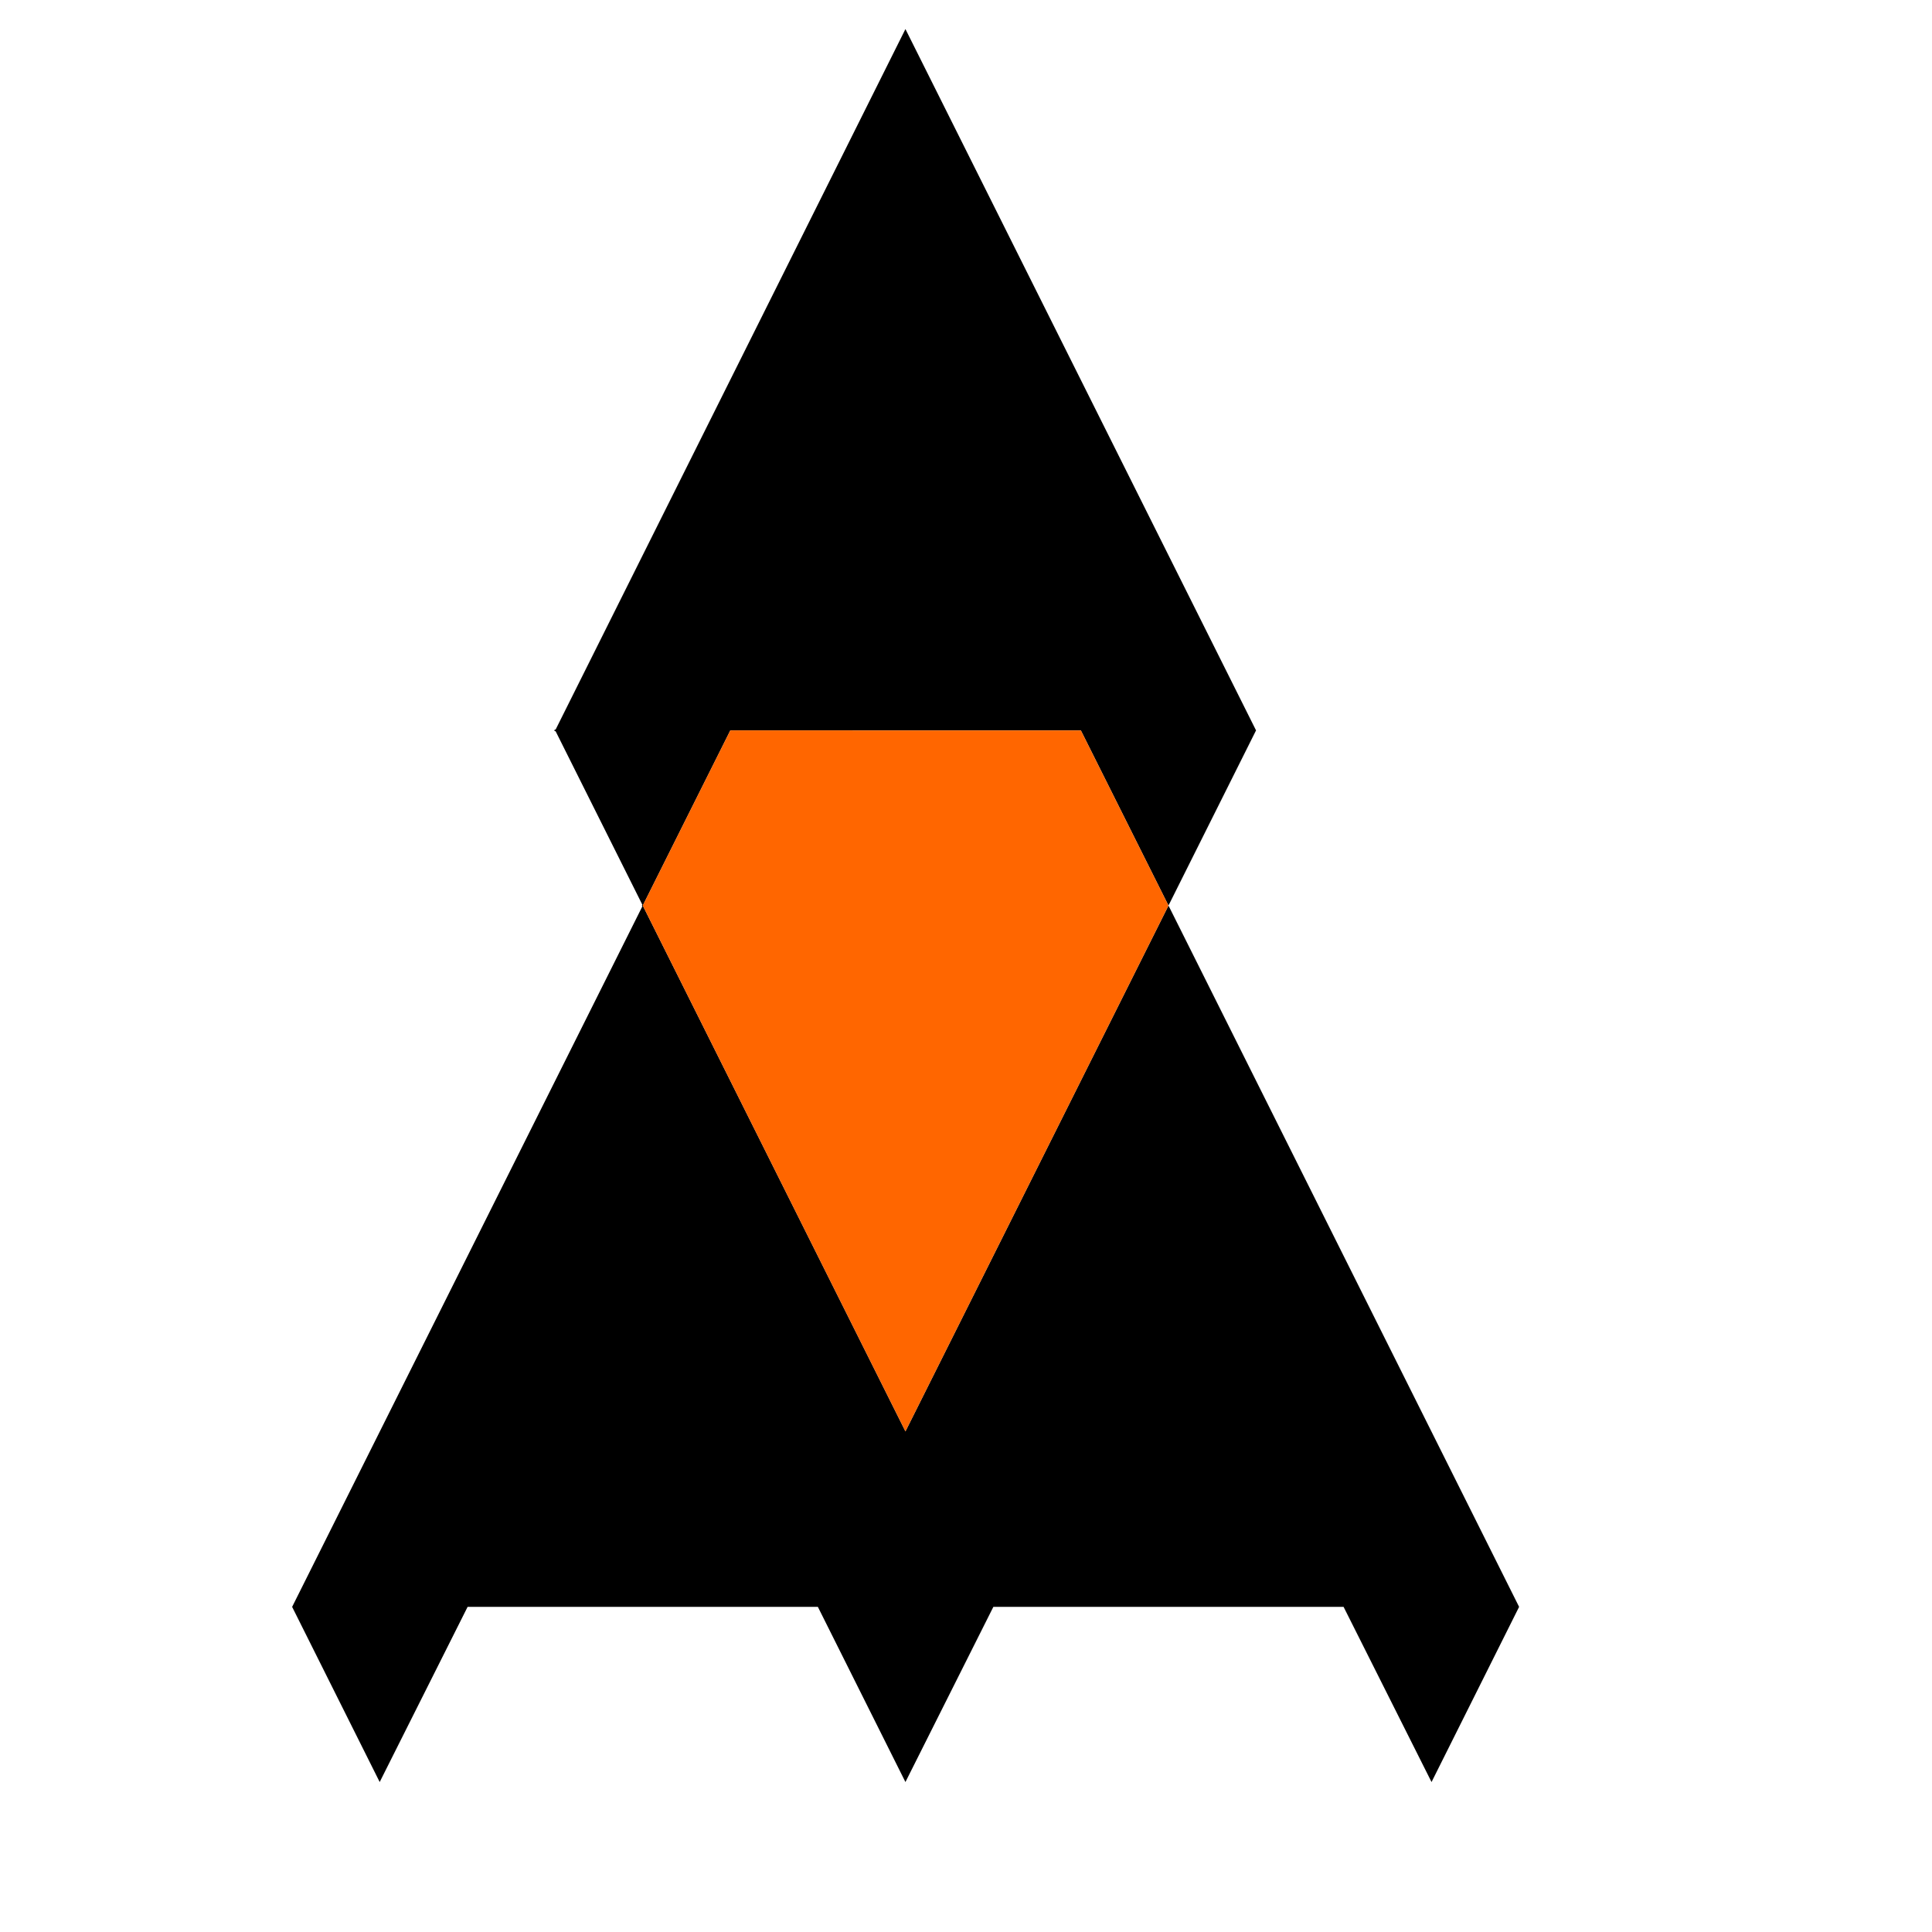
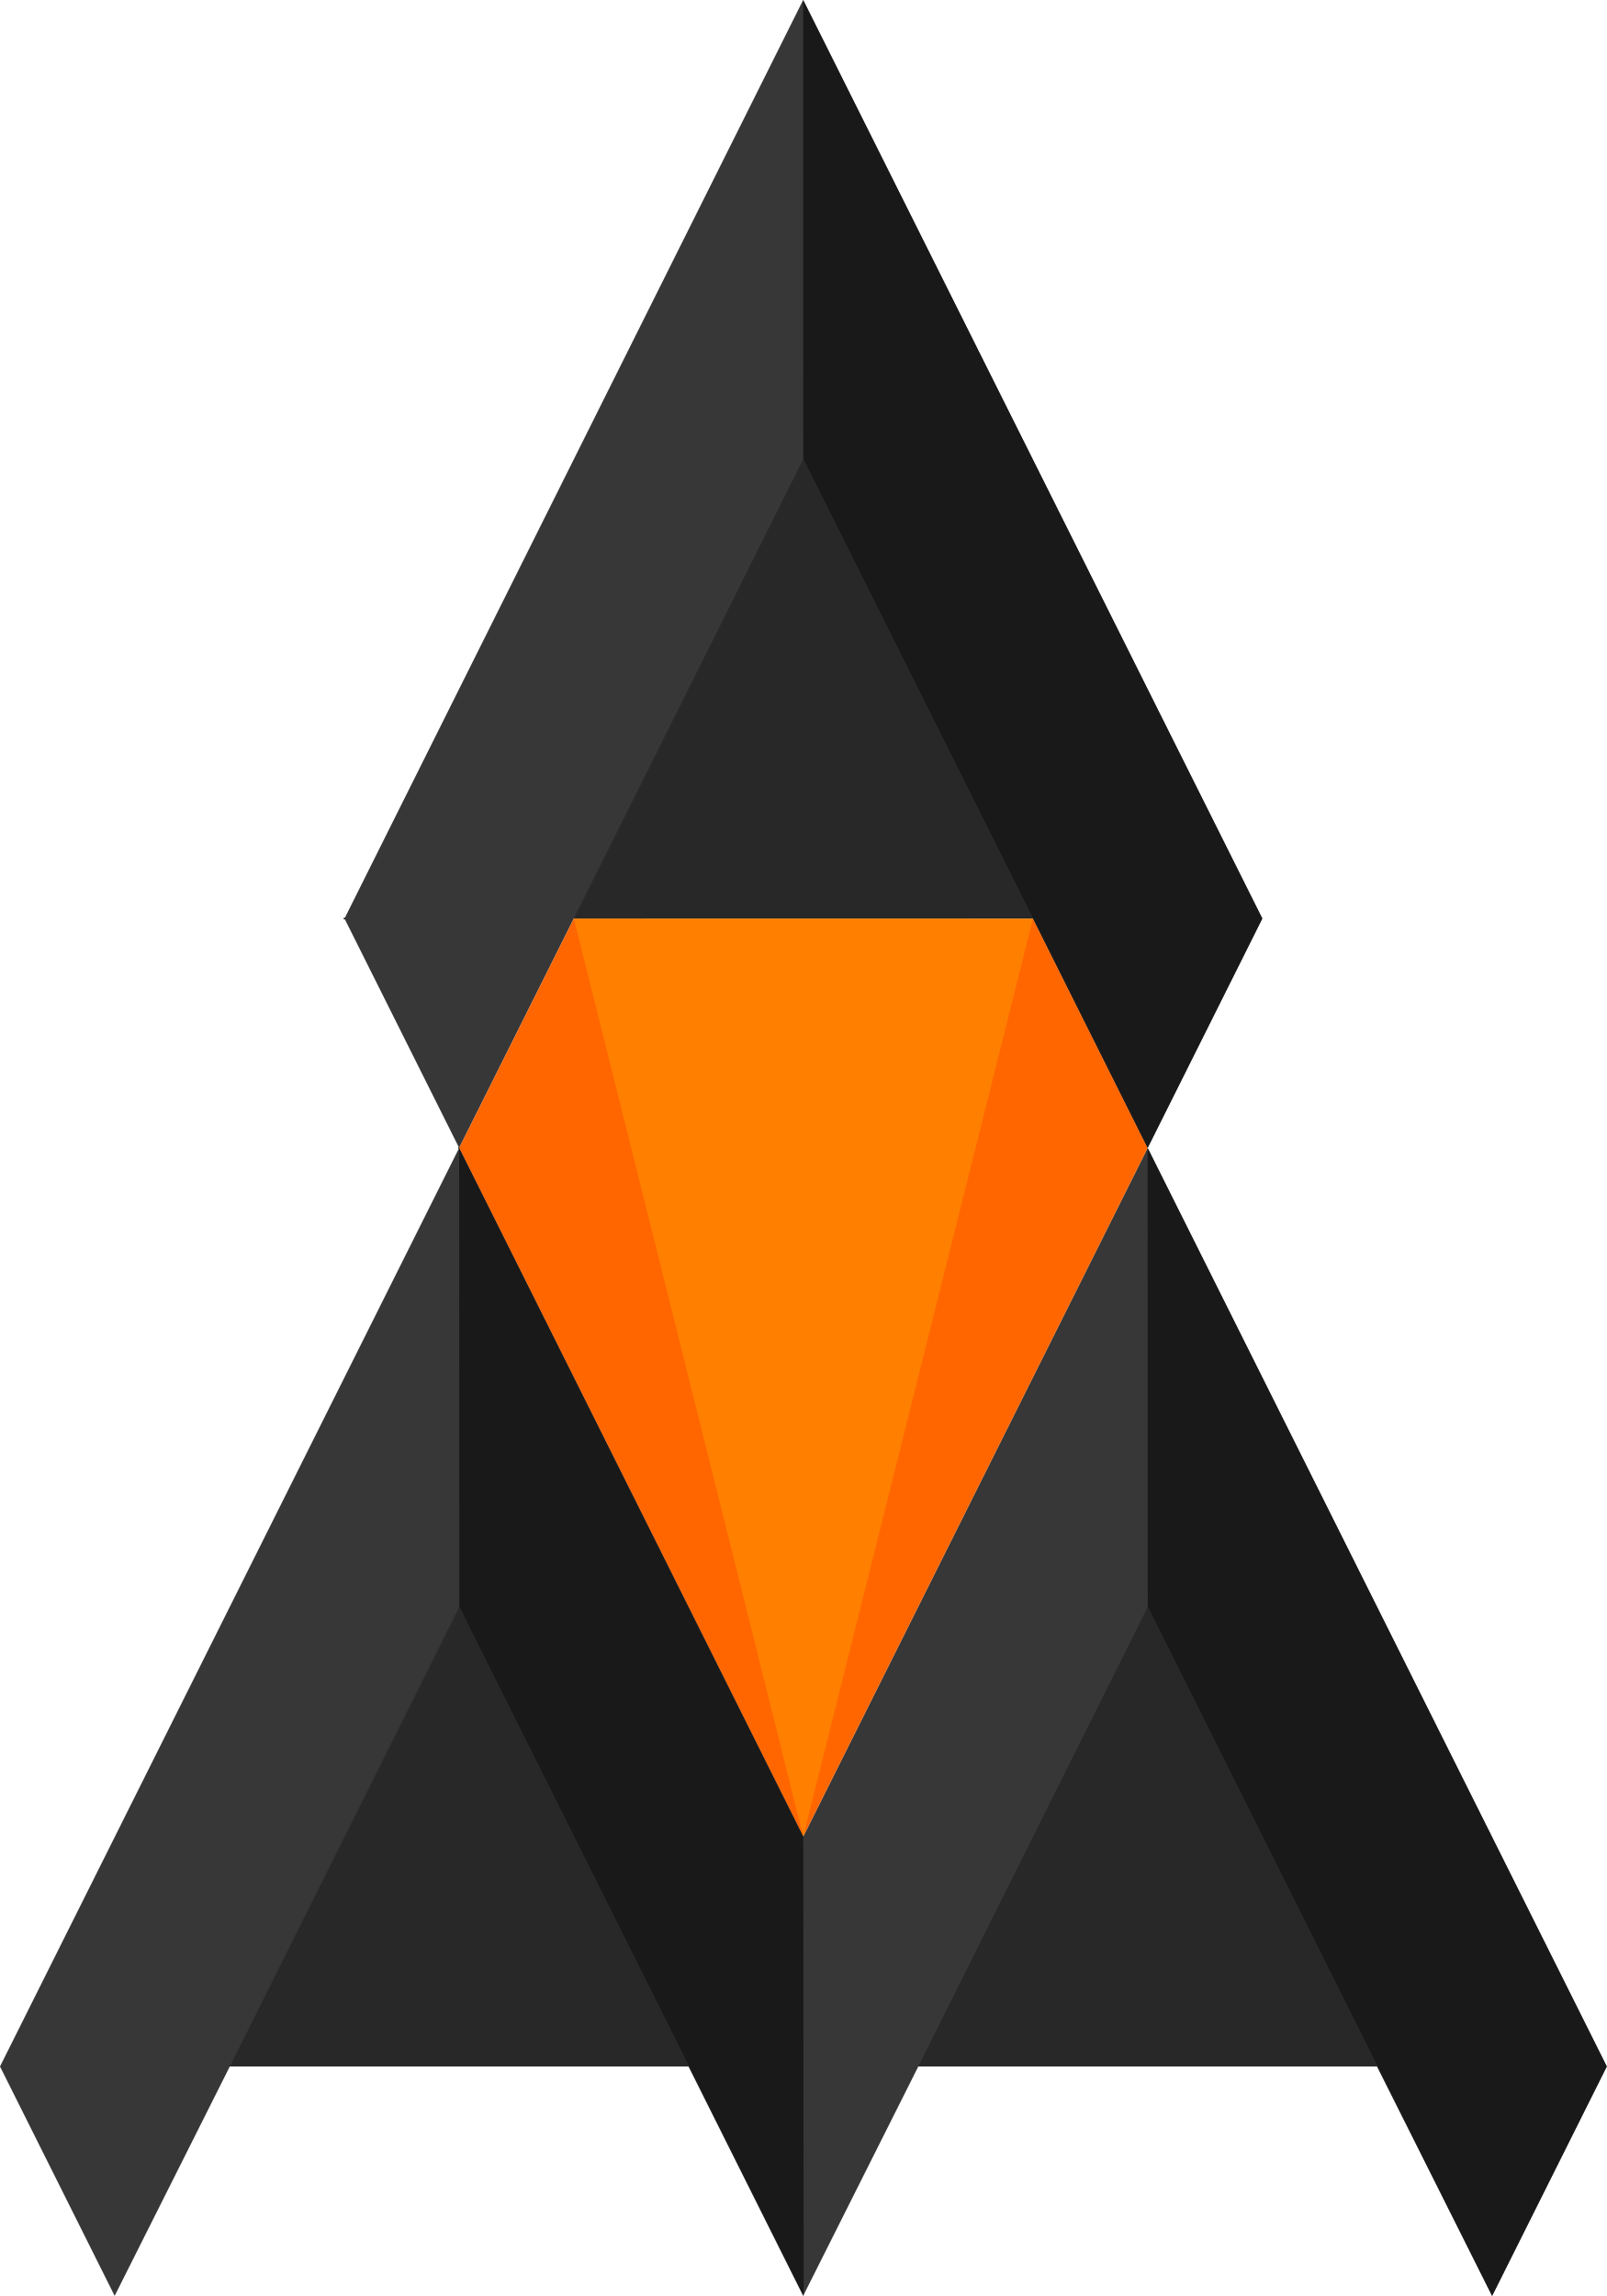
- <svg xmlns="http://www.w3.org/2000/svg" id="svg4171" height="310mm" width="310mm" version="1.1">
-   <g id="g4189" transform="translate(177.16 347.22)">
-     <path id="path4191" d="m159.54 95.73v0" stroke="#000" stroke-linecap="round" fill="none" />
-     <path id="path4195" d="m212.64 201.95v0" stroke="#000" stroke-linecap="round" fill="none" />
-     <path id="path4193" d="m478.36 95.73h-212.62l-53.1 106.22-53.1-106.22 212.4-425.32 212.62 425.32-53.1 106.22-53.12-106.18" />
+ <svg xmlns="http://www.w3.org/2000/svg" height="1323.3" width="926.2" version="1.1">
+   <g transform="translate(132.48 200.72)">
+     <path d="m66.096 328.68v0" stroke="#000" stroke-linecap="round" fill="none" />
+     <path fill="#373737" d="m462.95 328.68h-264.66l-66.1 132.22-66.094-132.22 264.38-529.4 264.66 529.4-66.1 132.22-66.12-132.17" />
+     <path d="m132.19 460.9v0" stroke="#000" stroke-linecap="round" fill="none" />
+     <path fill="#373737" d="m727.62 1122.5-66.39-132.2h-264.38l-66.37 132.2-66.1-132.2h-264.4l-66.367 132.2-66.093-132.2 264.67-529.4 198.29 396.92 198.56-396.92 264.68 529.4z" />
  </g>
-   <g id="layer1" transform="translate(177.16 347.22)">
-     <path id="path4197" d="m690.99 733.49-53.336-106.23h-212.4l-53.319 106.23-53.101-106.23h-212.42l-53.31 106.23-53.1-106.23 212.64-425.31 159.3 318.88 159.52-318.88 212.63 425.31-53.1 106.23z" />
+   <g transform="translate(132.48 200.72)">
+     <path fill="#f60" d="m198.29 328.68-66.1 132.22 198.29 396.92 198.56-396.92-66.12-132.17z" />
  </g>
-   <g id="g4199" transform="translate(177.16 347.22)">
-     <path id="path4201" fill="#f60" d="m265.74 95.73-53.1 106.22 159.3 318.88 159.52-318.88-53.12-106.18-212.6-0.04z" />
+   <g opacity=".25" transform="translate(-.559 -1.1186)">
+     <path d="m463.59 1059.6 132.4-529.18h-264.66z" fill="#fc0" />
+   </g>
+   <g transform="translate(132.48 200.72)" fill="#191919">
+     <path d="m330.48-200.72 0.07 264.56 198.49 397.06 66.093-132.22z" />
+     <path d="m529.04 460.9 0.07 264.56 198.49 397.06 66.093-132.22z" />
+     <path d="m132.19 460.9 0.07 264.56 198.49 397.06l-0.207-264.8z" />
+   </g>
+   <g transform="translate(132.48 200.72)" fill="#282828">
+     <path d="m330.55 63.841 132.4 264.84h-264.66z" />
+     <path d="m529.11 725.46 132.4 264.84h-264.66z" />
+     <path d="m132.26 725.46 132.4 264.84h-264.66z" />
  </g>
</svg>
